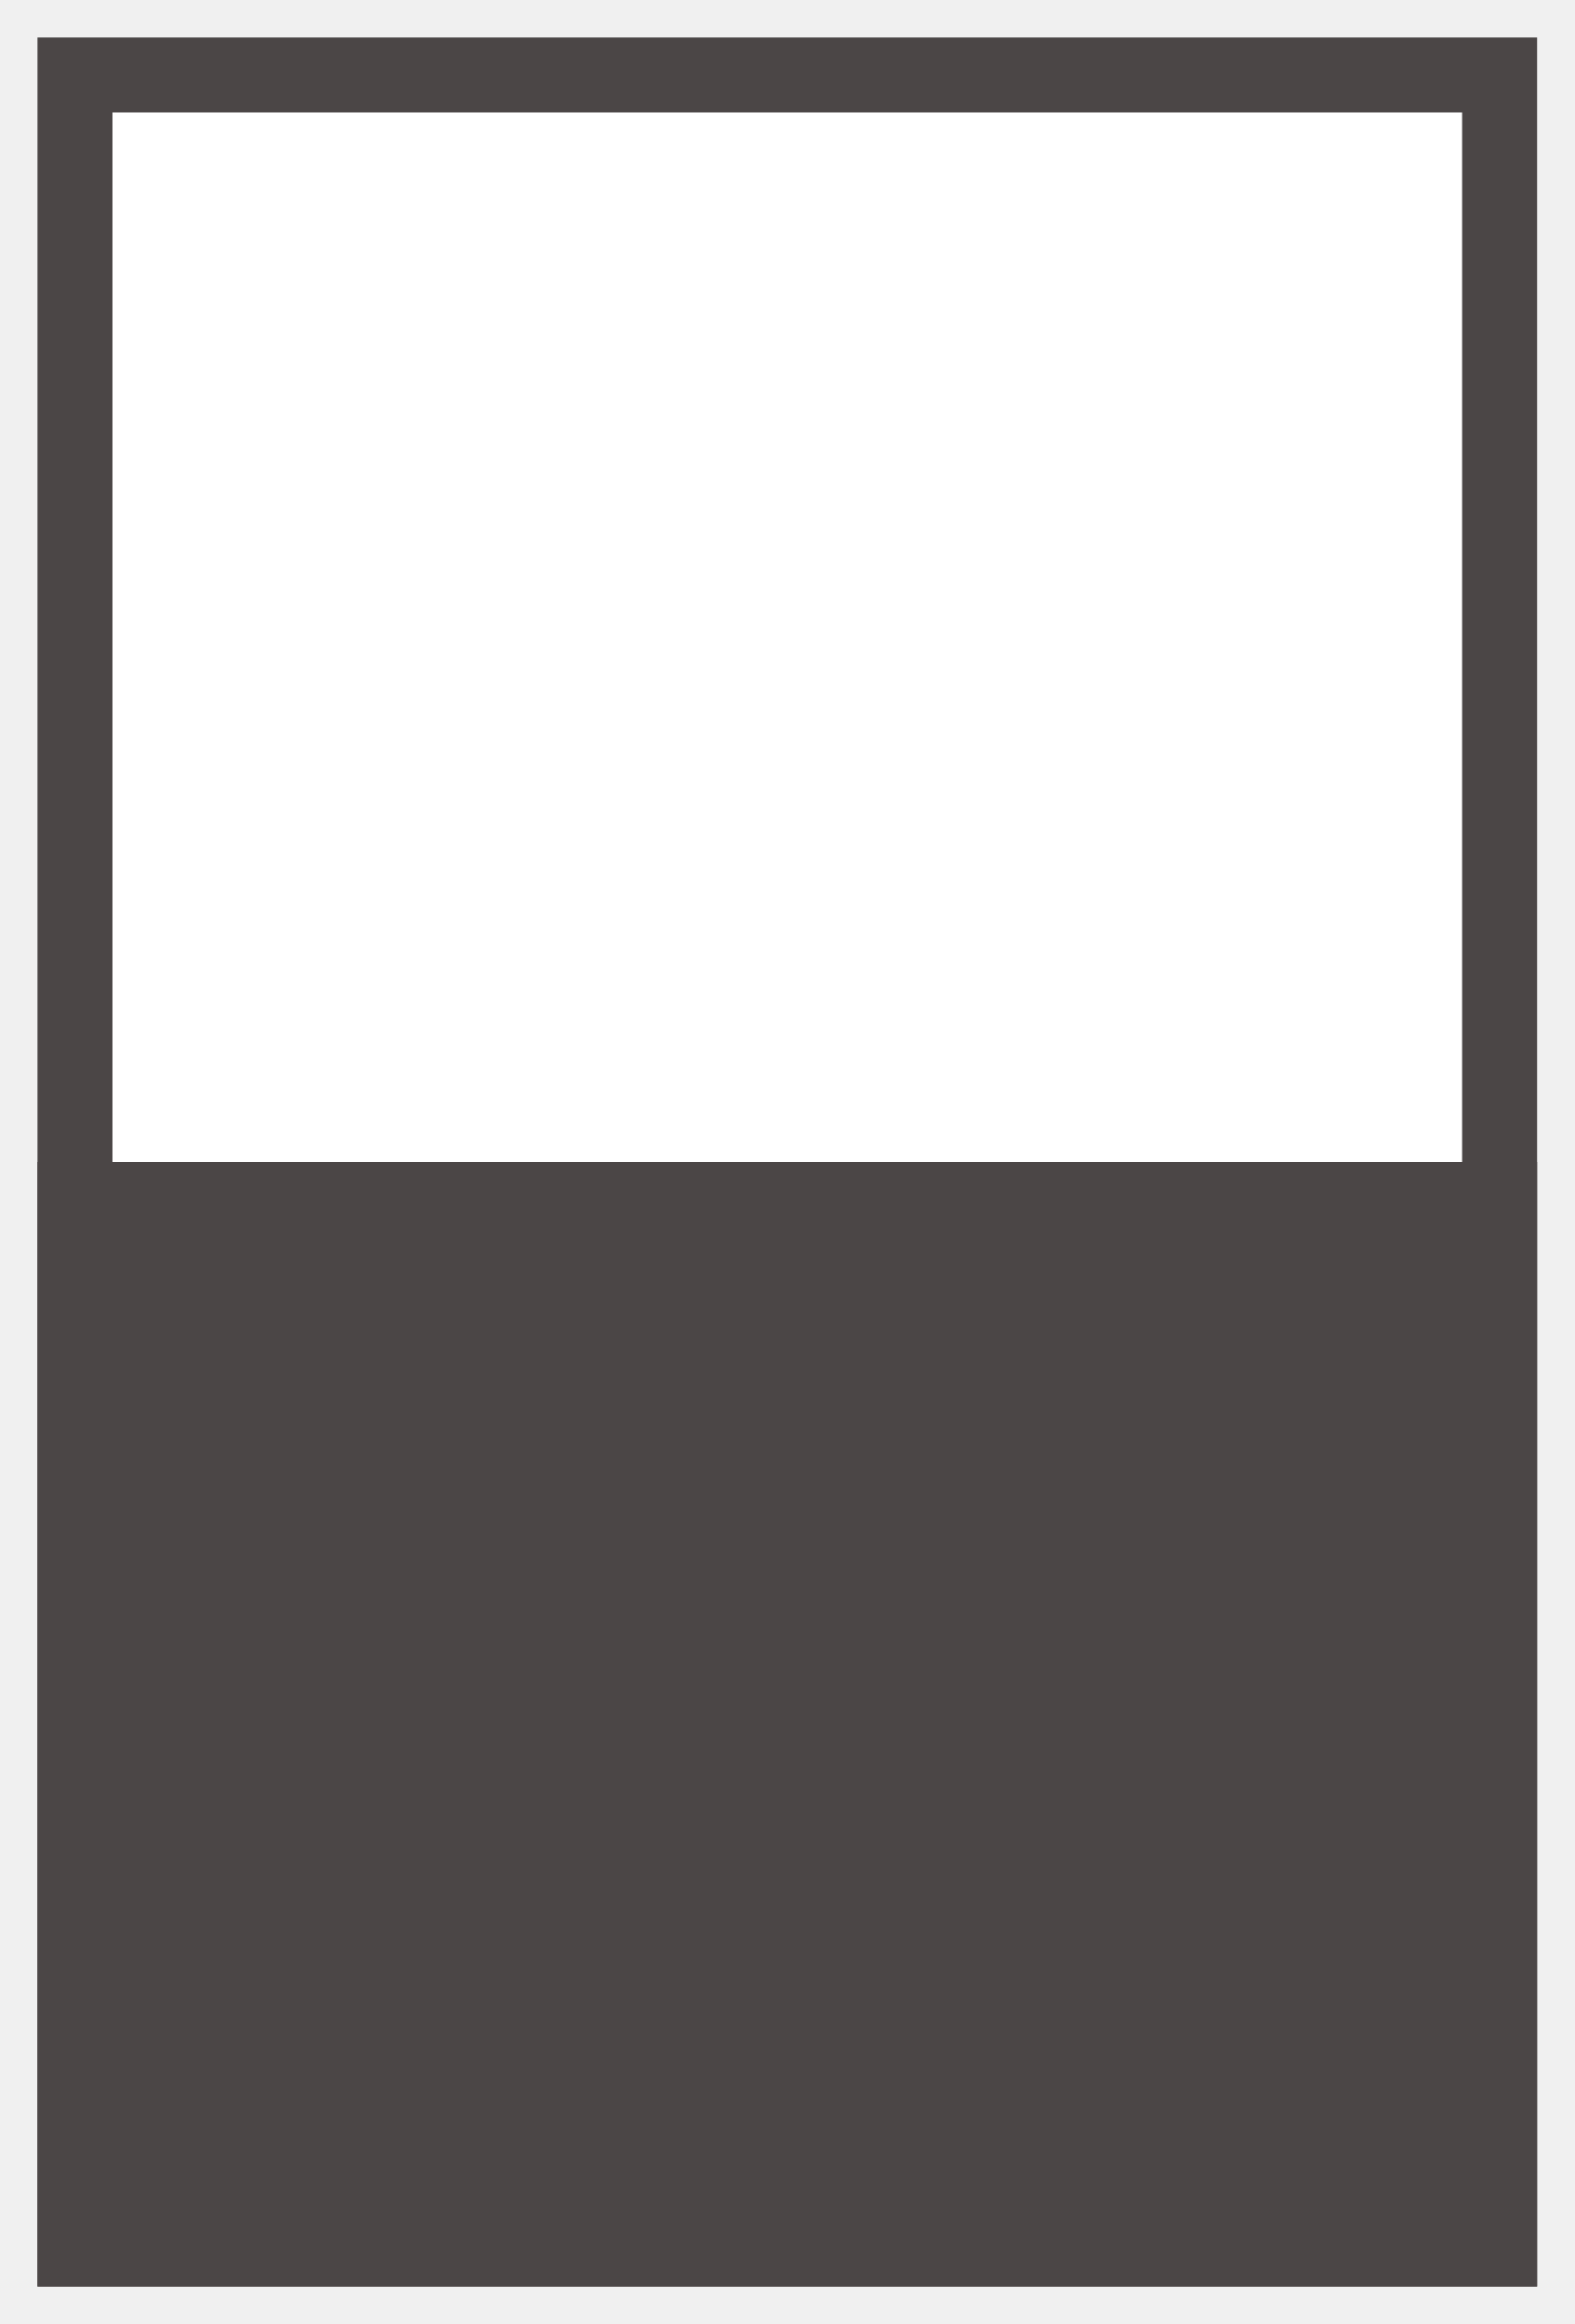
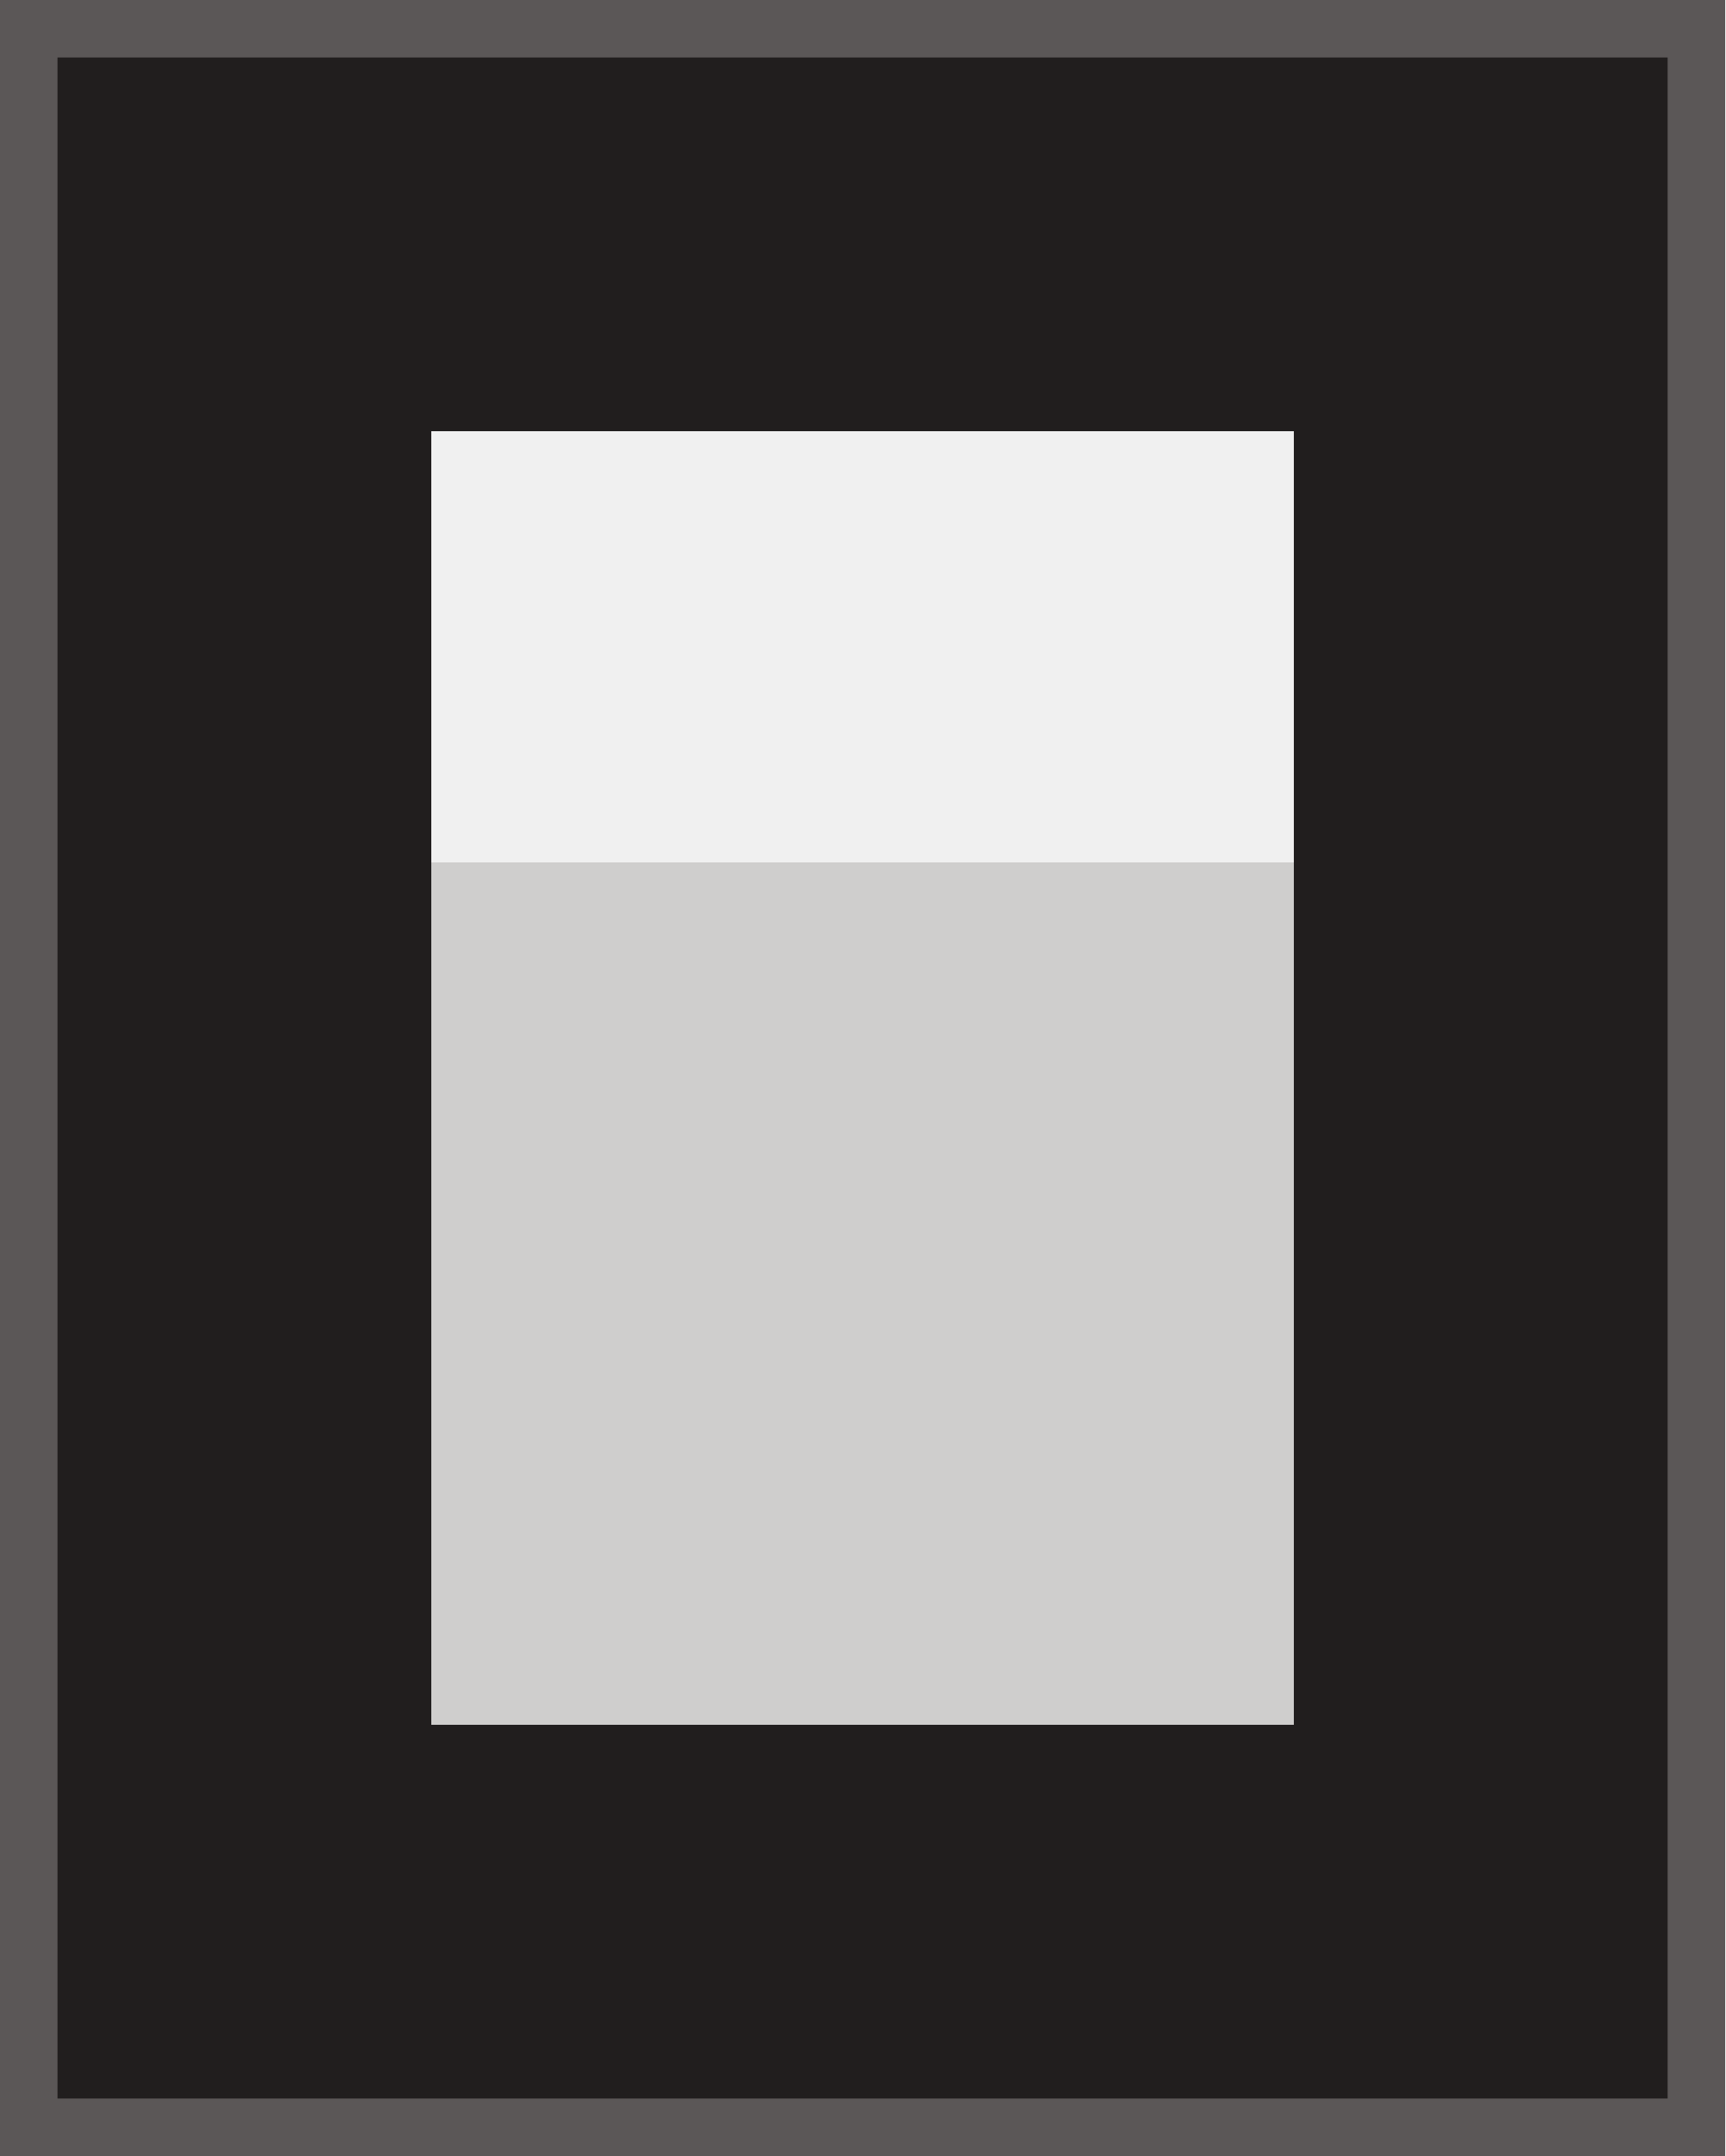
- <svg xmlns="http://www.w3.org/2000/svg" viewBox="114 54 252 372">
-   <rect x="126" y="66" width="228" height="348" fill="#fff" stroke="#4B4646" stroke-width="12" />
-   <rect x="120" y="240" width="240" height="180" fill="#4B4646" />
+ <svg xmlns="http://www.w3.org/2000/svg" role="img" width="240" height="300" viewBox="0 0 240 300" fill="none">
+   <g clip-path="url(#clip0_1401_86274)">
+     <mask id="mask0_1401_86274" style="mask-type:luminance" maskUnits="userSpaceOnUse" x="0" y="0" width="240" height="300">
+       <path d="M240 0H0V300H240V0Z" fill="white" />
+     </mask>
+     <g mask="url(#mask0_1401_86274)">
+       <path d="M180 240H60V120H180V240Z" fill="#CFCECD" />
+       <path d="M180 60H60V240H180V60ZM240 300H0V0H240V300Z" fill="#211E1E" />
+     </g>
+   </g>
+   <rect x="4" y="4" width="232" height="292" stroke="#8A8686" stroke-opacity=".55" stroke-width="8" />
+   <defs>
+     <clipPath id="clip0_1401_86274">
+       <rect width="240" height="300" fill="white" />
+     </clipPath>
+   </defs>
</svg>
